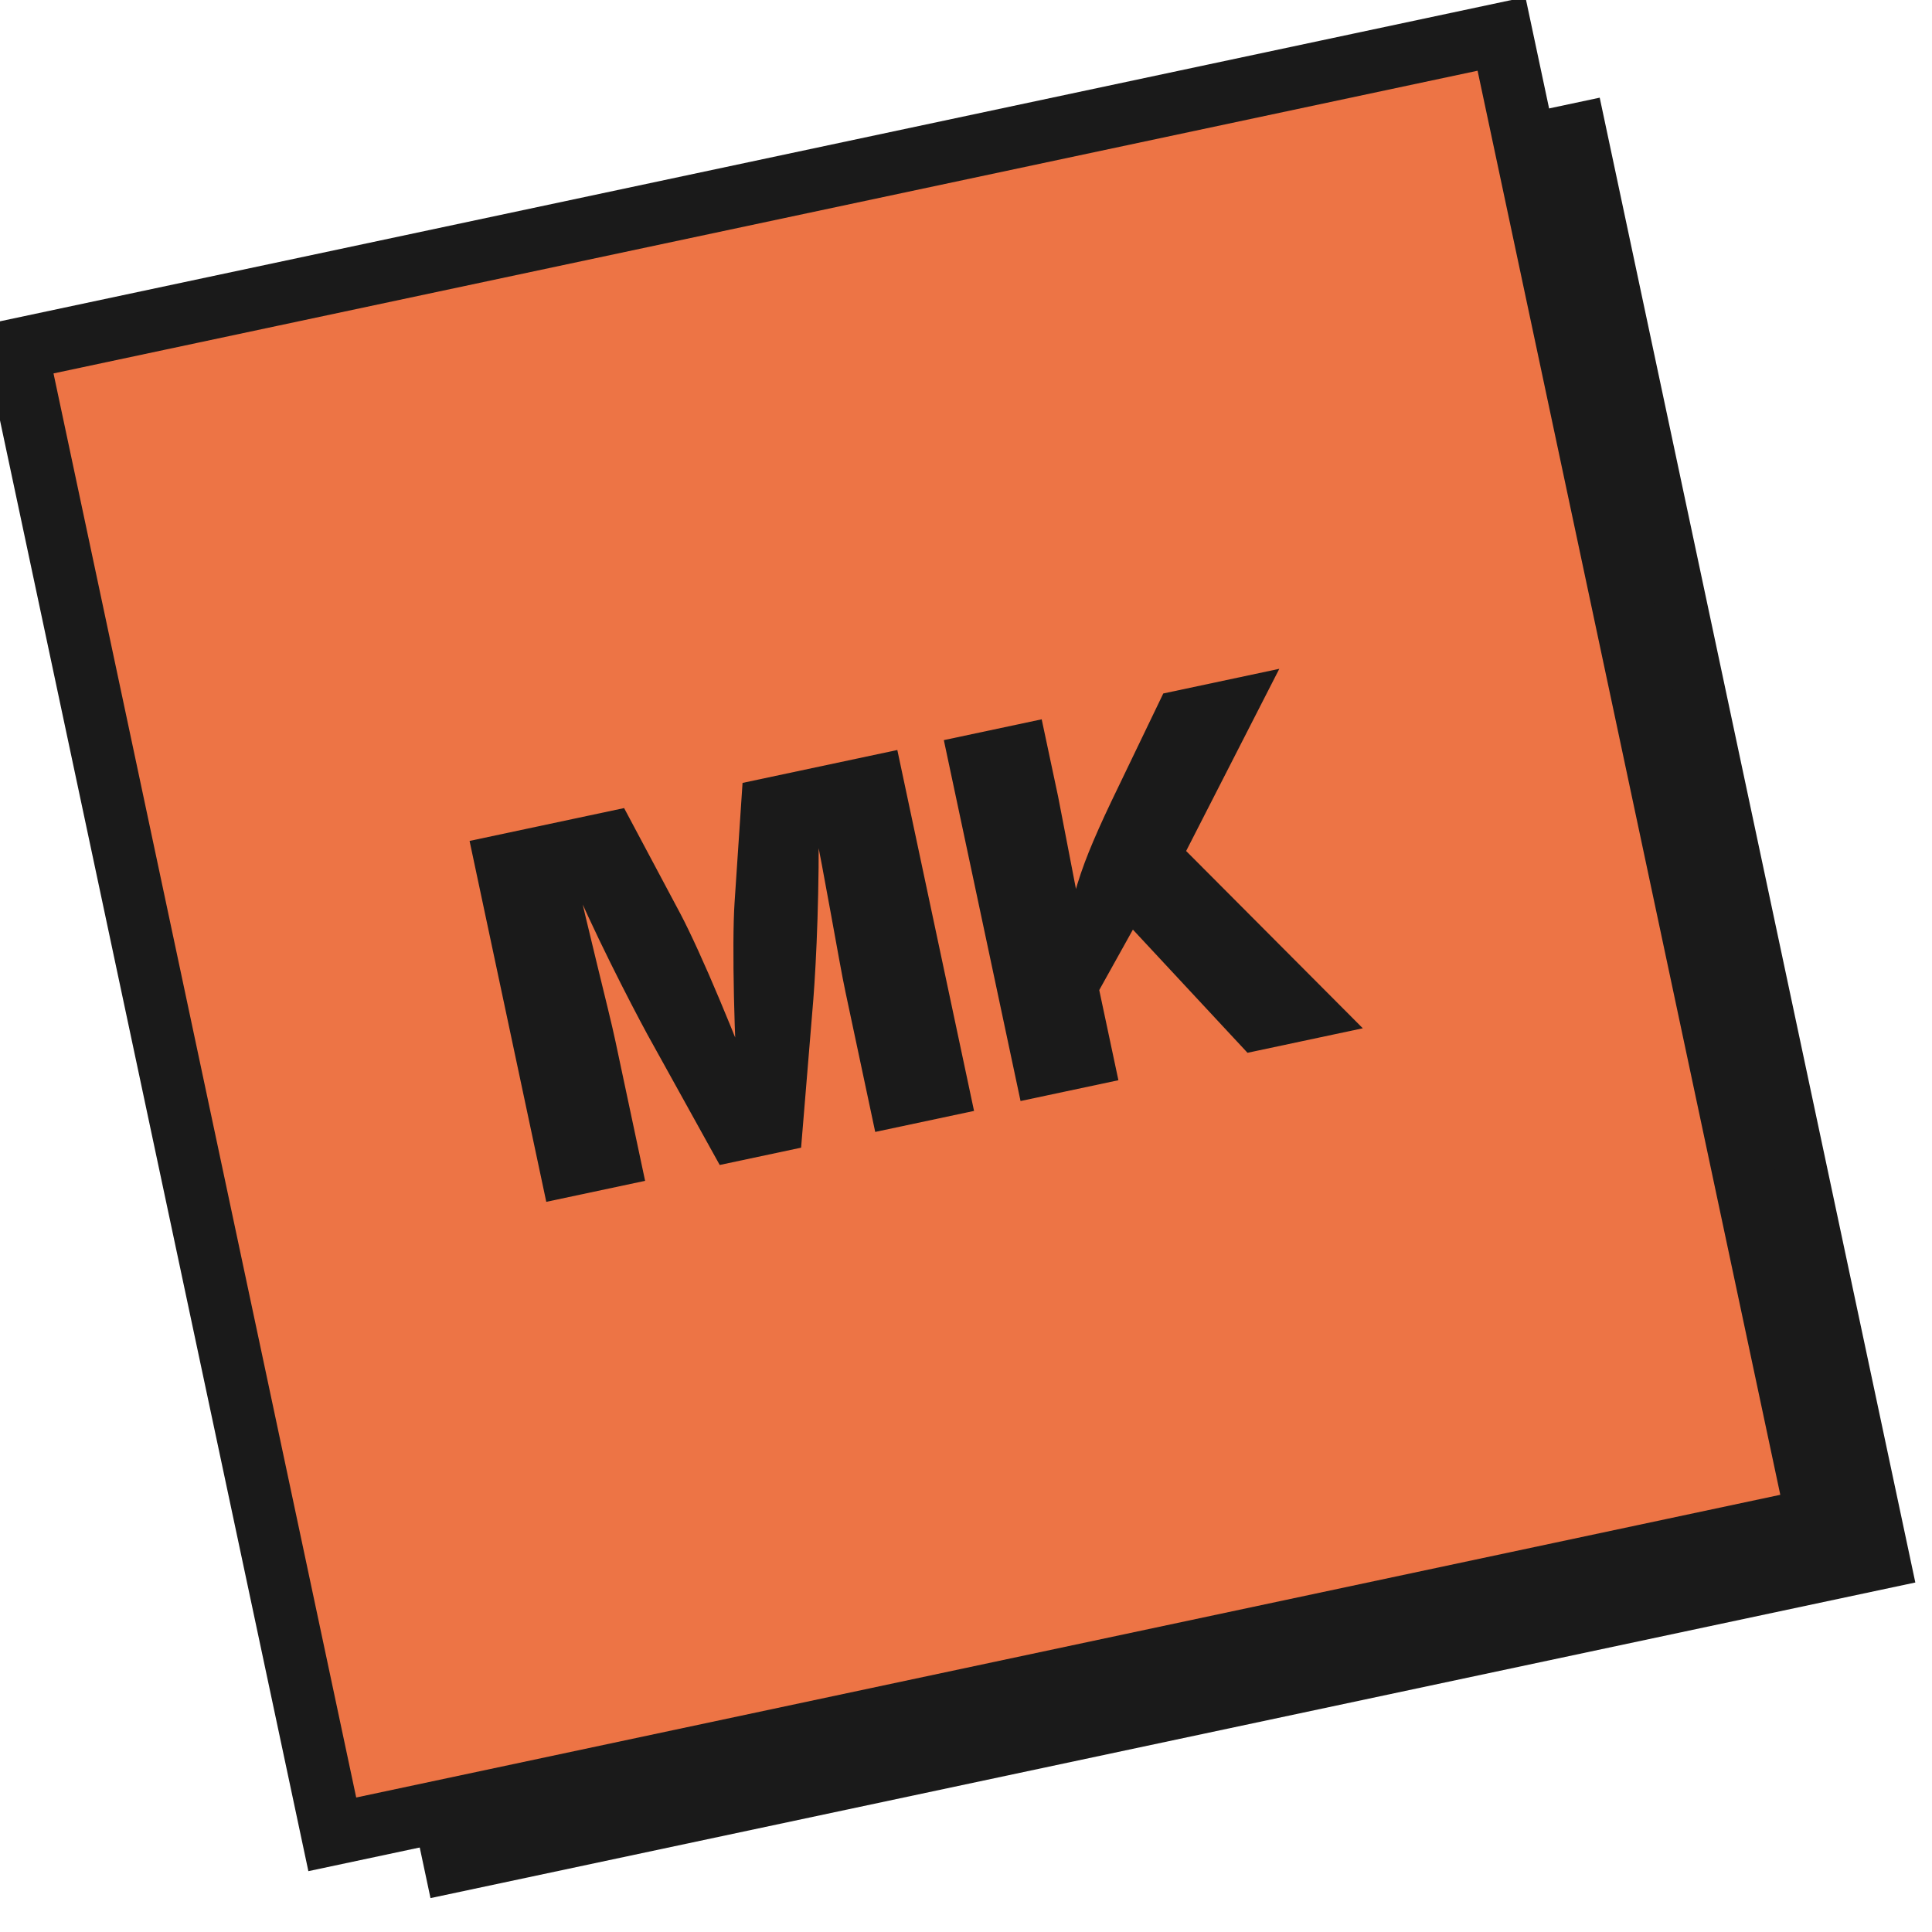
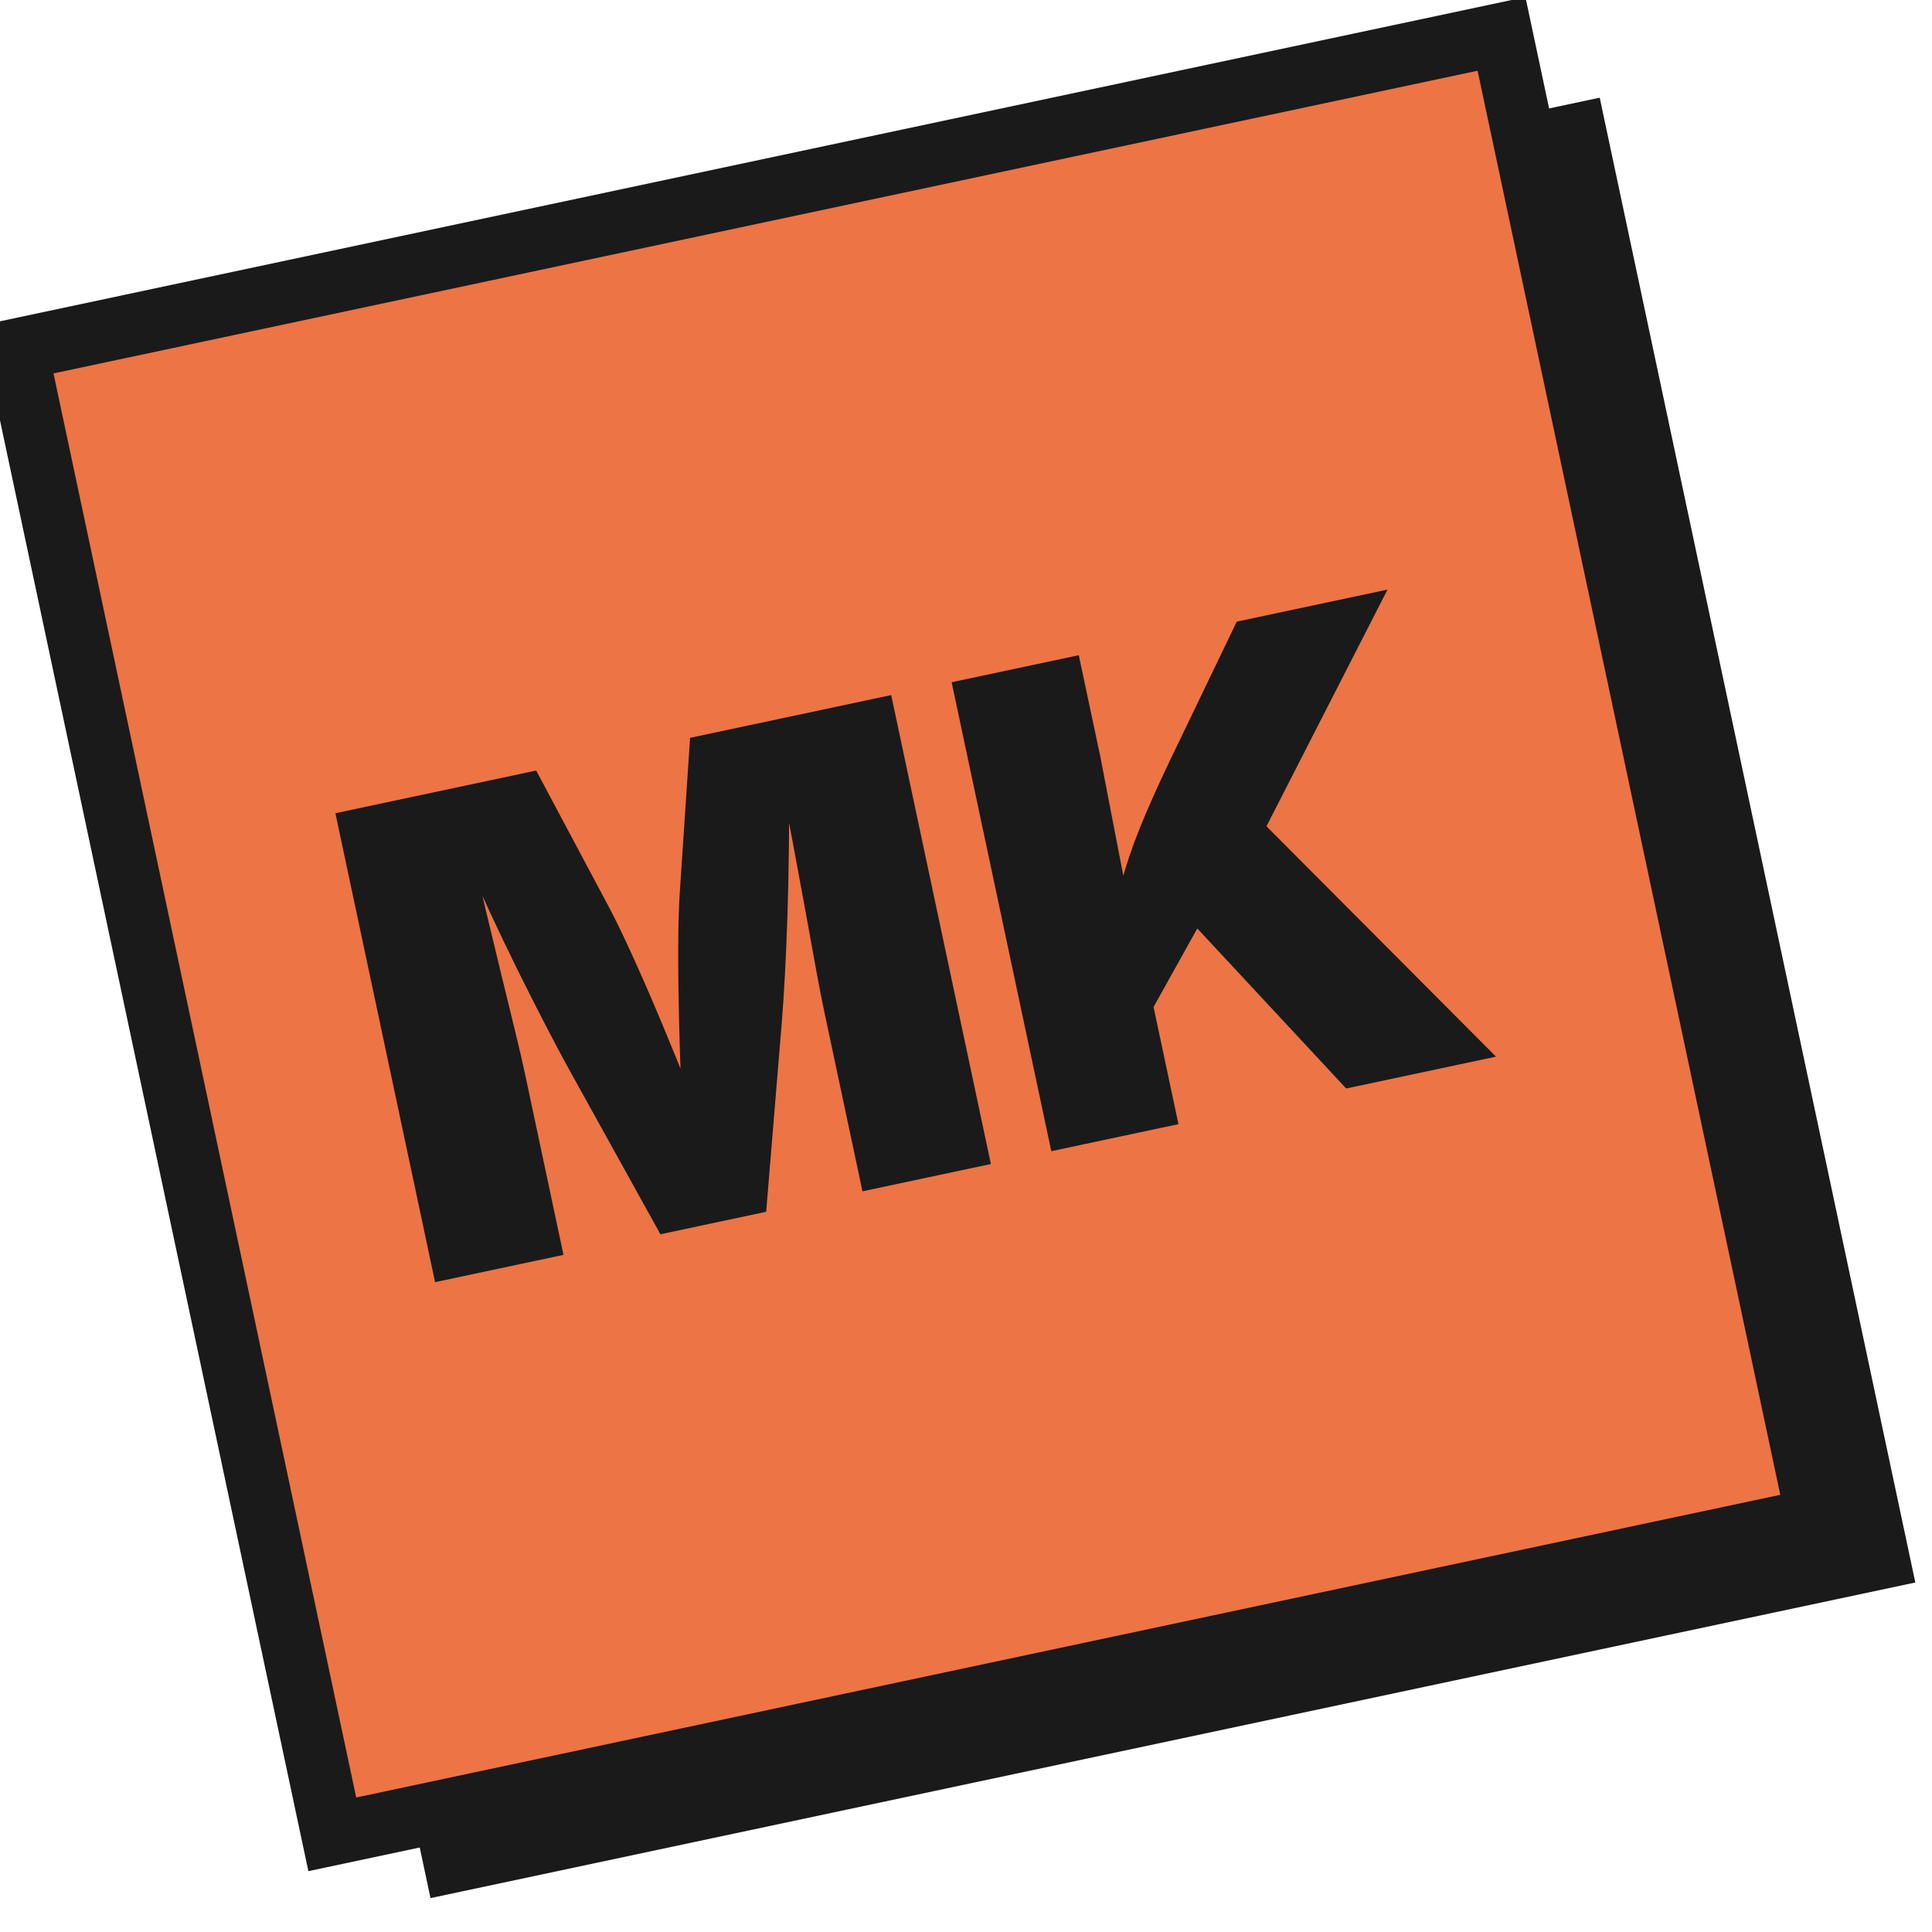
<svg xmlns="http://www.w3.org/2000/svg" viewBox="0 0 560 560" width="560" height="560" role="img" aria-label="MonetizeKit badge">
  <g transform="rotate(-12 280 280)">
    <rect x="72" y="72" width="440" height="440" fill="#1A1A1A" />
    <rect x="48" y="48" width="440" height="440" fill="#ED7445" stroke="#1A1A1A" stroke-width="18" />
-     <g fill="#1A1A1A" transform="translate(139.897 321.571) scale(0.147)">
+     <g fill="#1A1A1A" transform="translate(101.466 337.642) scale(0.191)">
      <path d="M246.094 0L46.875 0L46.875-727.539L358.398-727.539L423.828-500Q432.129-470.703 442.871-422.363Q453.613-374.023 464.111-318.604Q474.609-263.184 483.398-212.158Q492.188-161.133 497.070-125.977L497.070-125.977L460.449-125.977Q465.332-161.133 473.877-212.158Q482.422-263.184 492.920-318.604Q503.418-374.023 513.916-422.363Q524.414-470.703 532.715-500L532.715-500L597.168-727.539L909.180-727.539L909.180 0L709.961 0L709.961-281.250Q709.961-306.152 711.182-347.412Q712.402-388.672 713.867-437.988Q715.332-487.305 716.553-537.109Q717.773-586.914 717.773-628.906L717.773-628.906L729.004-628.906Q720.215-582.520 708.984-532.471Q697.754-482.422 686.035-434.814Q674.316-387.207 663.574-347.412Q652.832-307.617 645.020-281.250L645.020-281.250L560.547 0L396.484 0L310.547-281.250Q302.734-307.617 291.748-347.412Q280.762-387.207 268.555-434.814Q256.348-482.422 244.873-532.471Q233.398-582.520 224.121-628.906L224.121-628.906L238.281-628.906Q238.281-586.914 239.502-537.109Q240.723-487.305 242.188-437.988Q243.652-388.672 244.873-347.412Q246.094-306.152 246.094-281.250L246.094-281.250L246.094 0ZM1356.445-360.840L1152.832-127.441L1152.832-294.434Q1172.852-340.332 1191.895-377.197Q1210.938-414.063 1236.572-452.148Q1262.207-490.234 1300.781-540.527L1300.781-540.527L1445.313-727.539L1679.199-727.539L1375-353.027L1356.445-360.840ZM1200.195 0L1002.930 0L1002.930-727.539L1200.195-727.539L1200.195-571.289L1196.289-361.816L1200.195-265.625L1200.195 0ZM1692.871 0L1460.449 0L1285.156-292.480L1410.156-437.012L1692.871 0Z" />
    </g>
  </g>
</svg>
